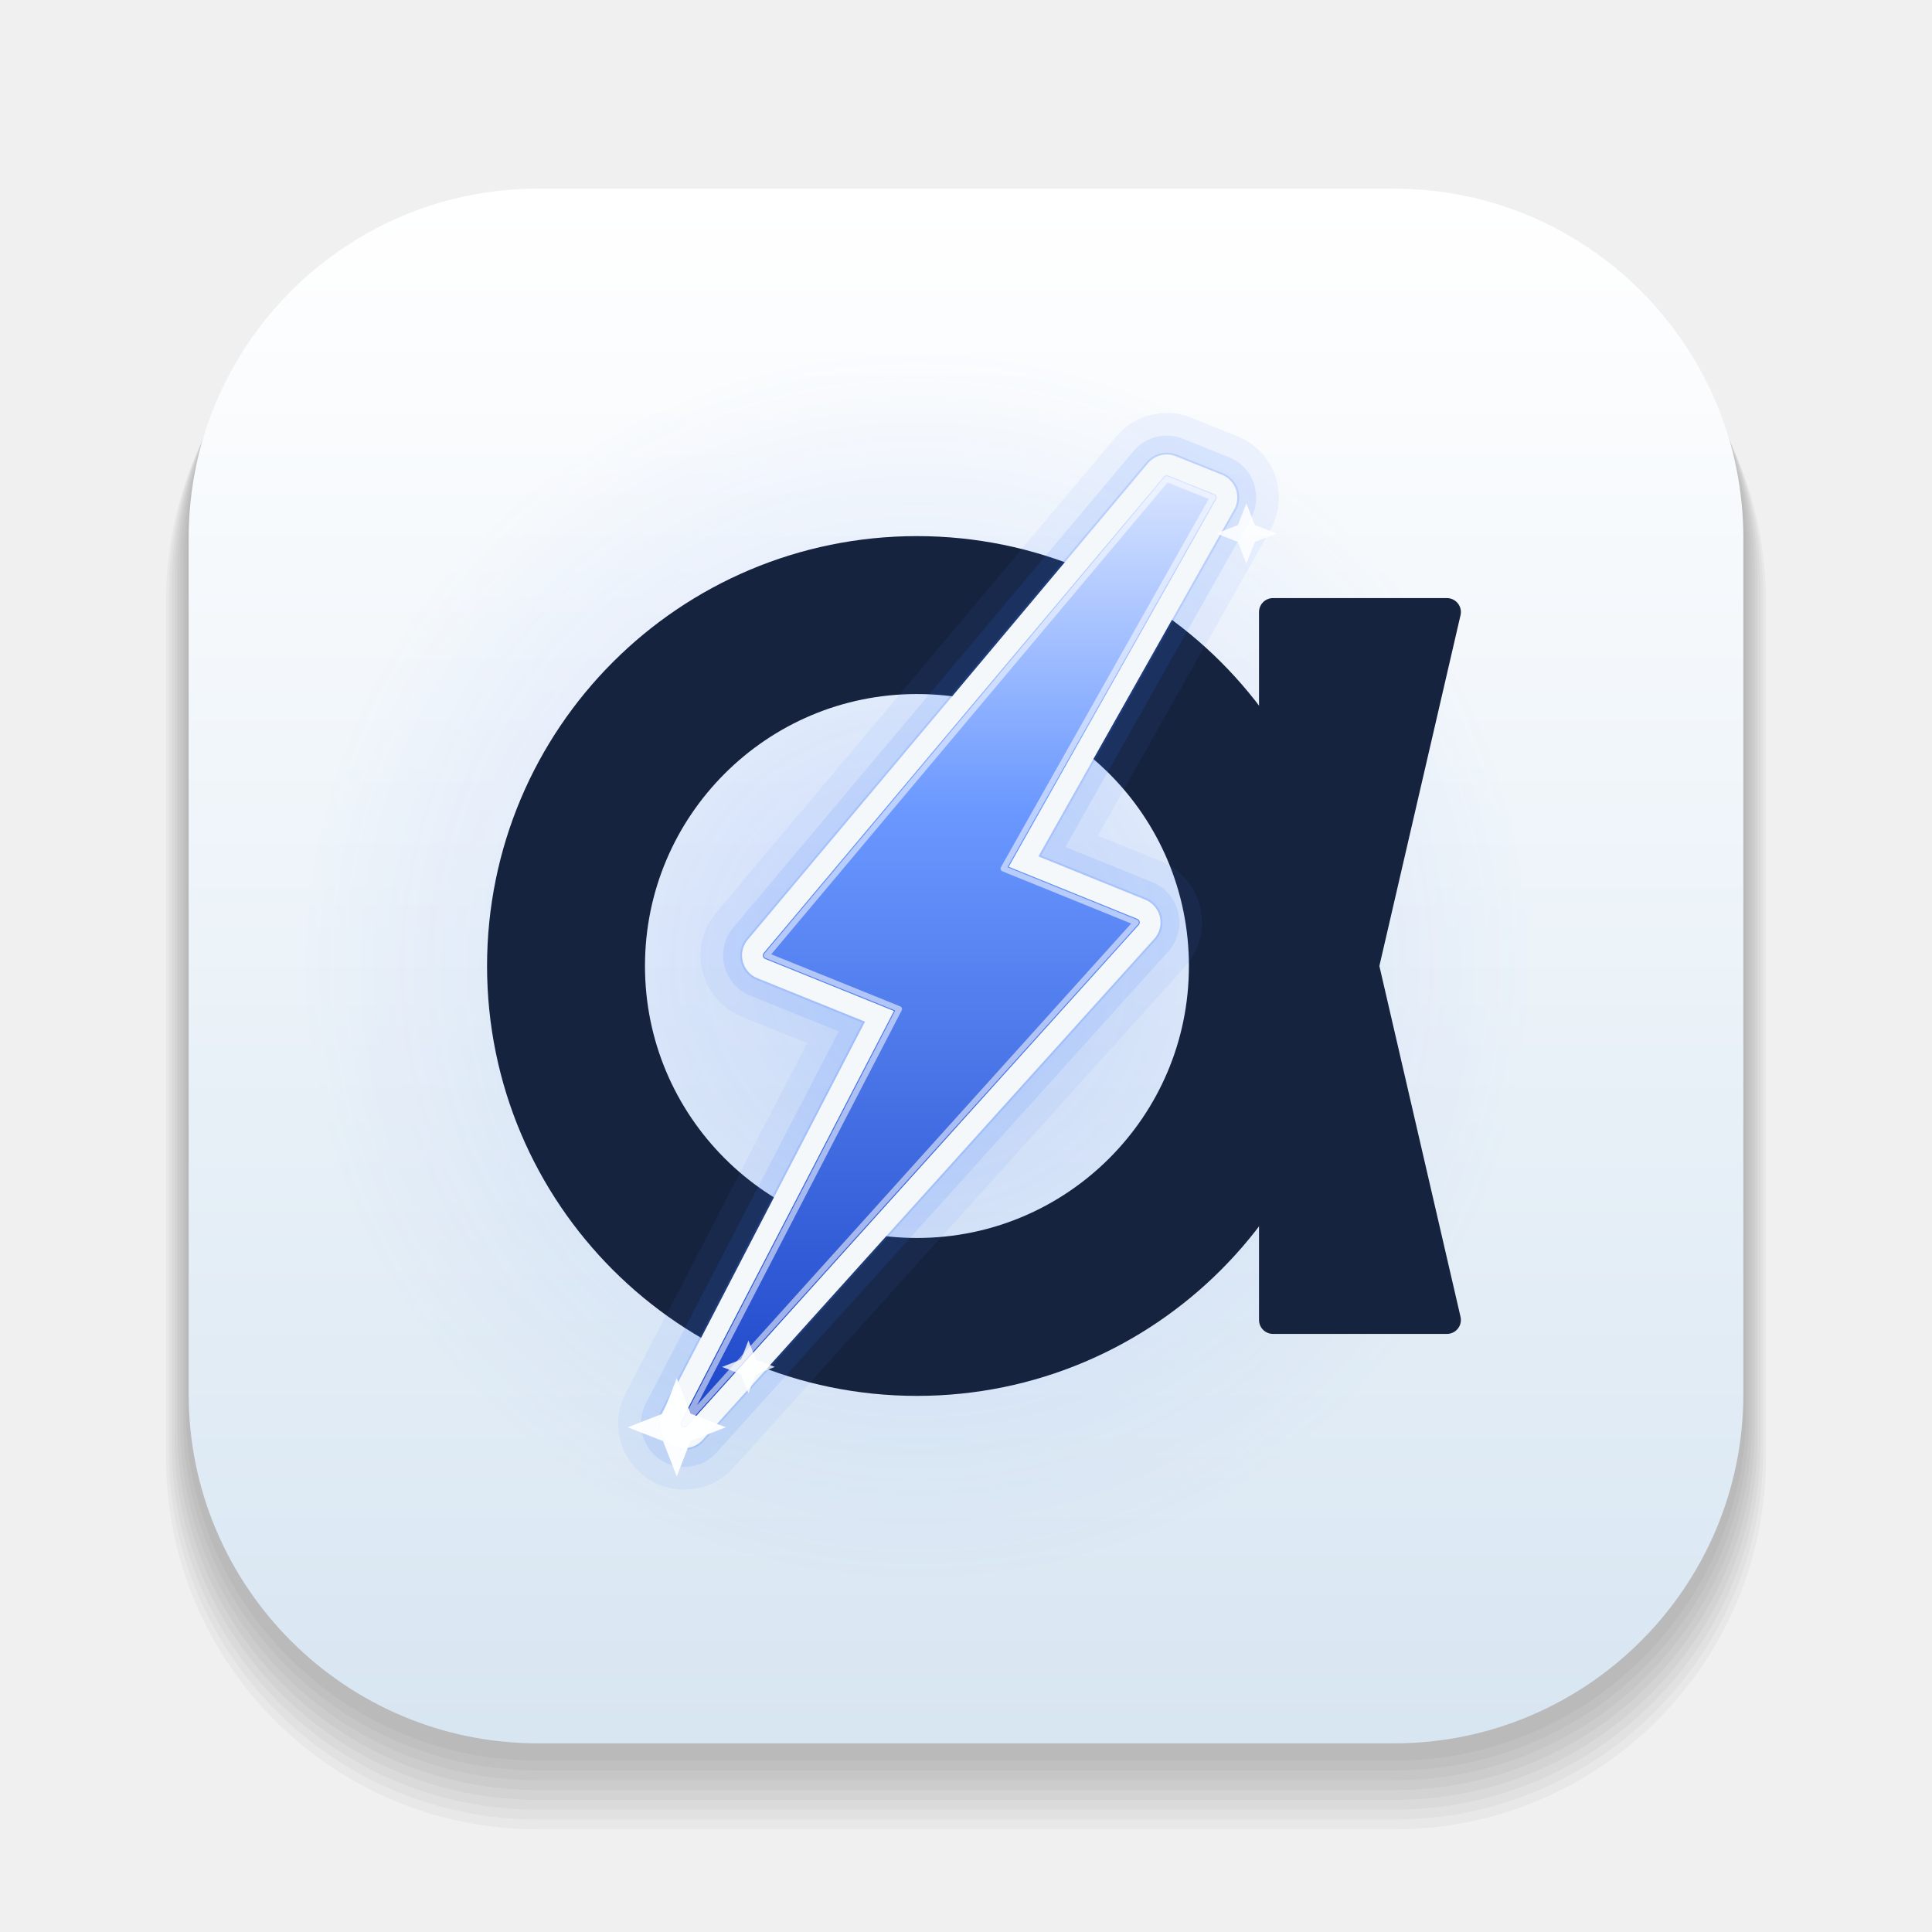
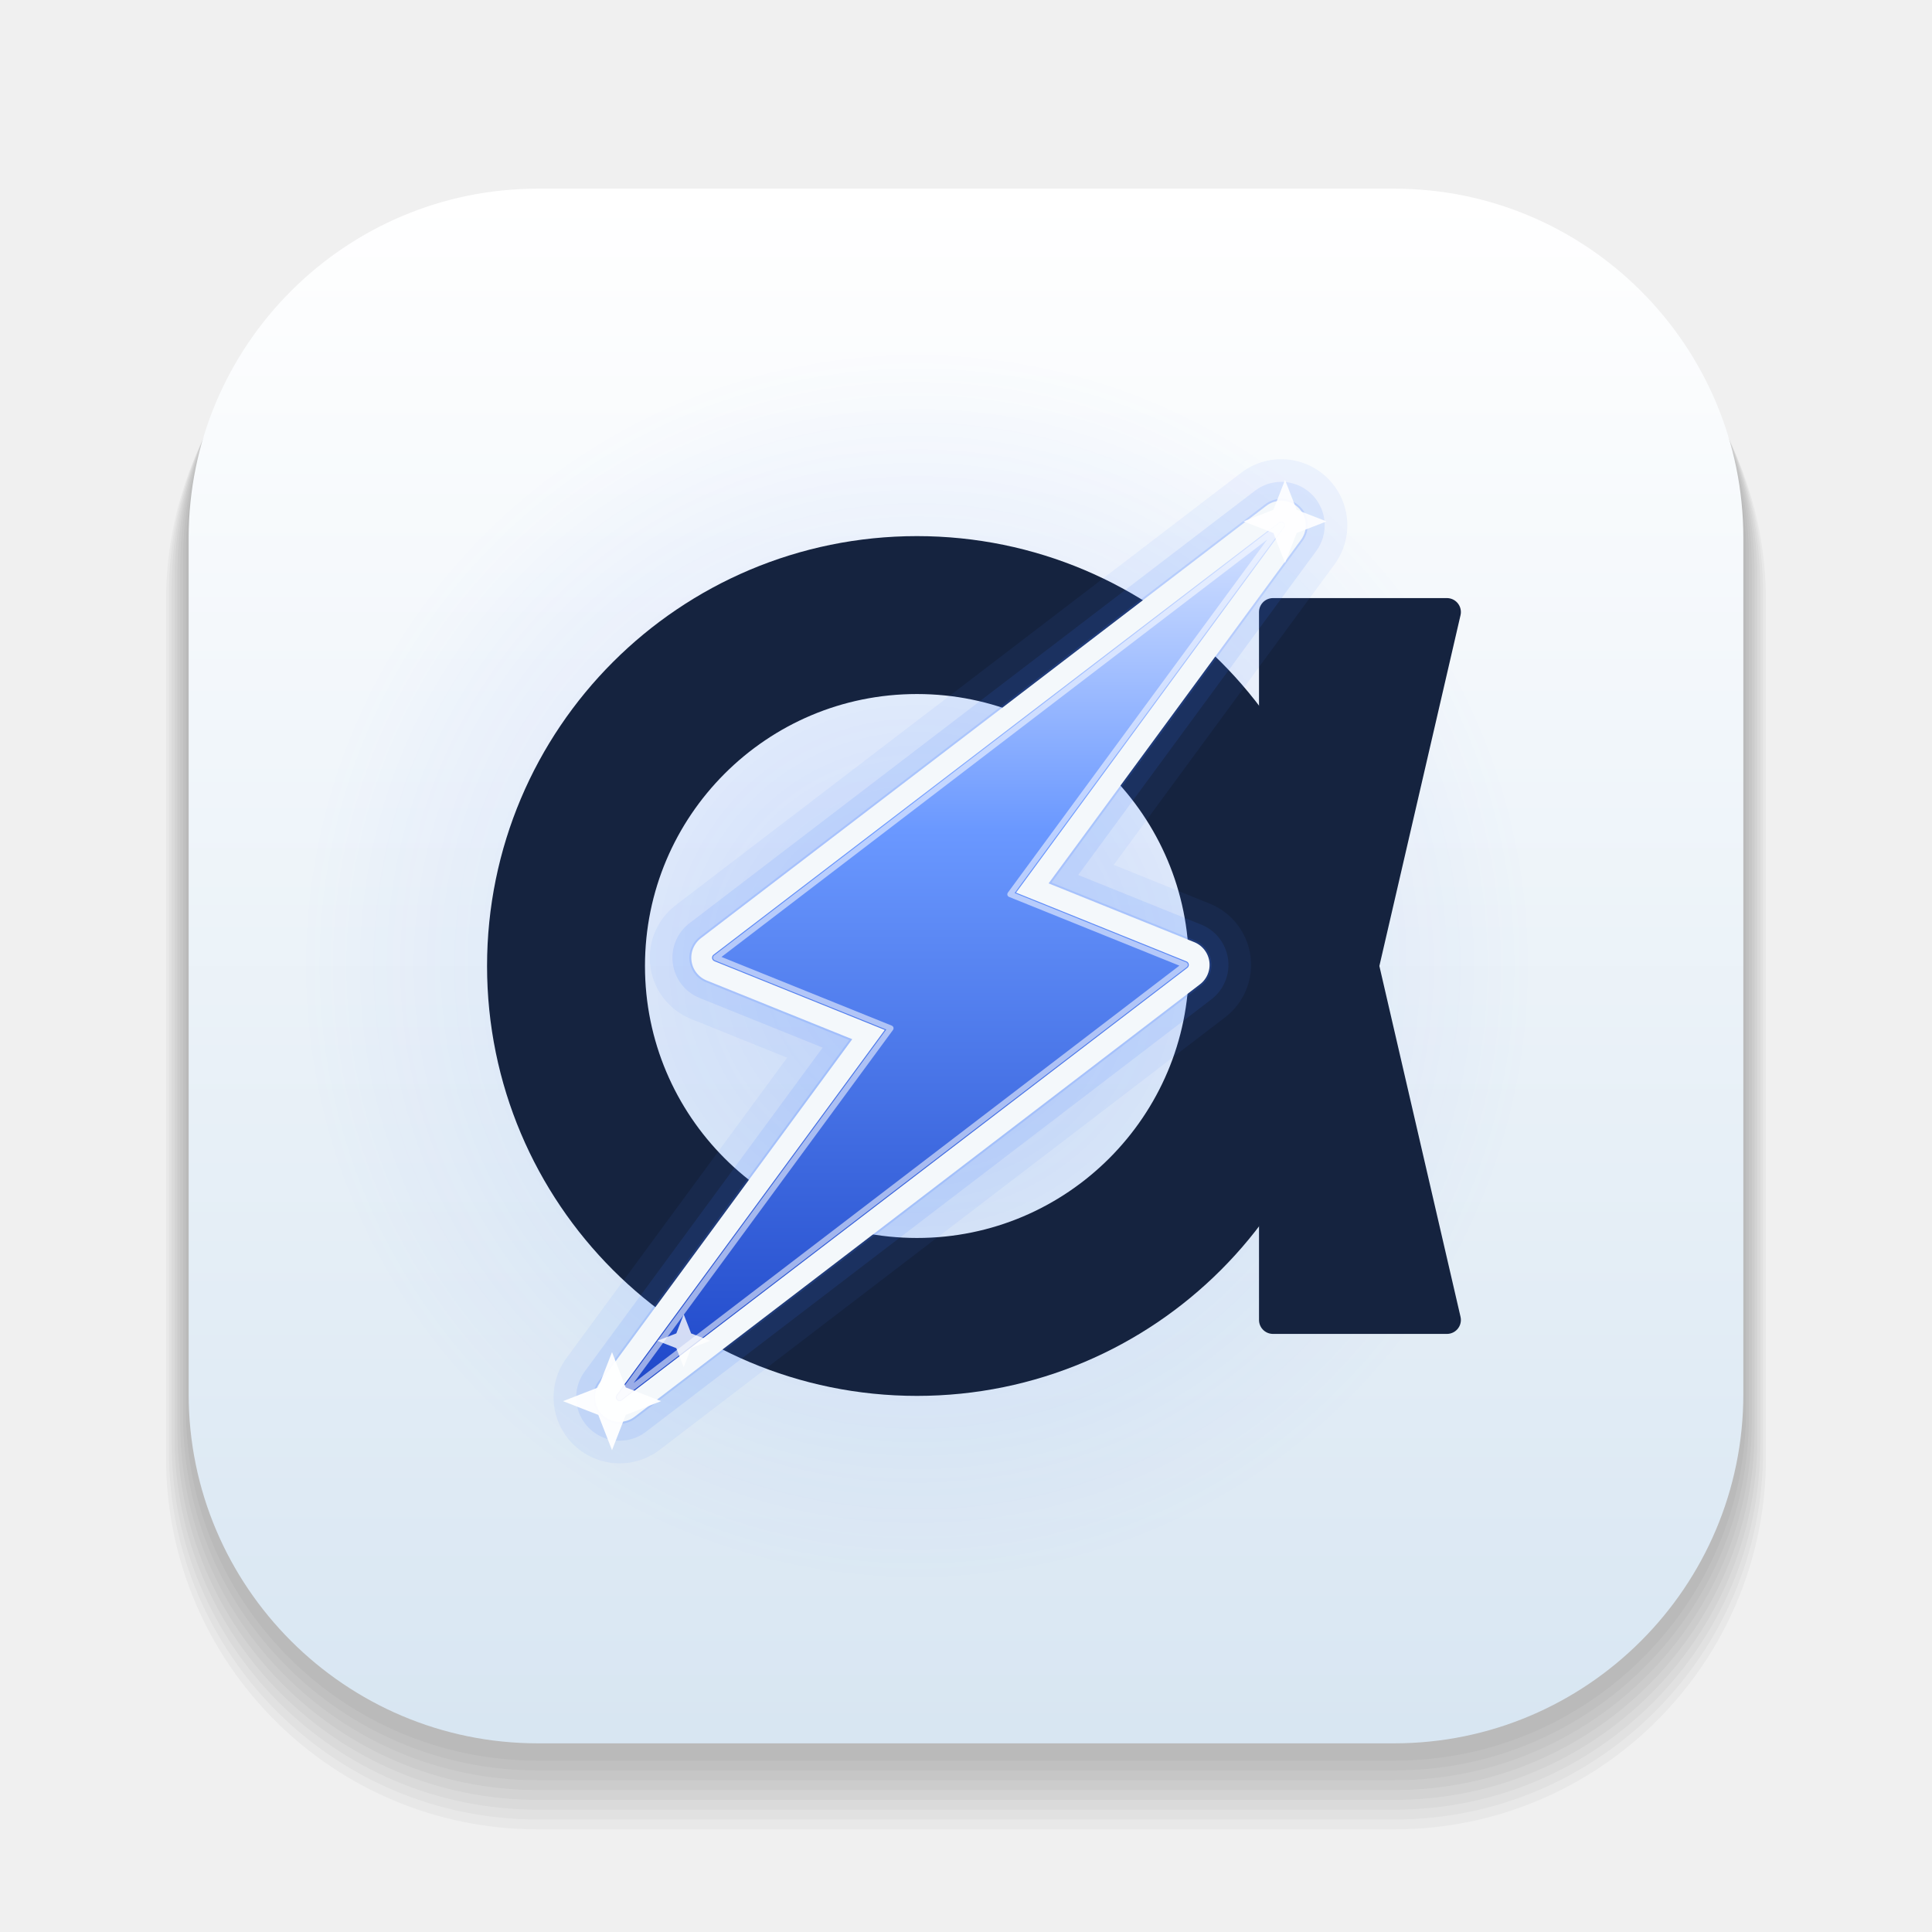
<svg xmlns="http://www.w3.org/2000/svg" width="1024" height="1024" viewBox="0 0 1024 1024">
  <defs>
    <clipPath id="sq">
      <path d="M 285,100 H 739 C 841,100 924,183 924,285 V 739 C 924,841 841,924 739,924 H 285 C 183,924 100,841 100,739 V 285 C 100,183 183,100 285,100 Z" />
    </clipPath>
    <linearGradient id="bg" x1="0" y1="0" x2="0" y2="1">
      <stop offset="0" stop-color="#FFFFFF" />
      <stop offset="1" stop-color="#D8E6F2" />
    </linearGradient>
    <linearGradient id="boltg" x1="0" y1="0" x2="0" y2="1">
      <stop offset="0" stop-color="#D6E3FF" />
      <stop offset="0.35" stop-color="#6A98FF" />
      <stop offset="1" stop-color="#1D46C8" />
    </linearGradient>
    <radialGradient id="flash" cx="50%" cy="50%" r="50%">
      <stop offset="0" stop-color="#3772FF" stop-opacity="0.18" />
      <stop offset="1" stop-color="#3772FF" stop-opacity="0" />
    </radialGradient>
    <clipPath id="left">
      <path d="M 0,0 L 426,0 L 446,1024 L 0,1024 Z" />
    </clipPath>
    <clipPath id="right">
      <path d="M 426,0 L 1024,0 L 1024,1024 L 446,1024 Z" />
    </clipPath>
  </defs>
  <rect x="98.5" y="106.2" width="827" height="827" rx="186.5" fill="#000" opacity="0.035" />
  <rect x="97.0" y="108.4" width="830" height="830" rx="188.0" fill="#000" opacity="0.035" />
  <rect x="95.5" y="110.6" width="833" height="833" rx="189.5" fill="#000" opacity="0.035" />
  <rect x="94.0" y="112.8" width="836" height="836" rx="191.0" fill="#000" opacity="0.035" />
  <rect x="92.5" y="115.0" width="839" height="839" rx="192.5" fill="#000" opacity="0.035" />
  <rect x="91.0" y="117.2" width="842" height="842" rx="194.0" fill="#000" opacity="0.035" />
  <rect x="89.5" y="119.4" width="845" height="845" rx="195.5" fill="#000" opacity="0.035" />
  <rect x="88.0" y="121.6" width="848" height="848" rx="197.0" fill="#000" opacity="0.035" />
  <g clip-path="url(#sq)">
    <path d="M 285,100 H 739 C 841,100 924,183 924,285 V 739 C 924,841 841,924 739,924 H 285 C 183,924 100,841 100,739 V 285 C 100,183 183,100 285,100 Z" fill="url(#bg)" />
    <circle cx="486.0" cy="512.0" r="330" fill="url(#flash)" />
    <circle cx="486.0" cy="512.0" r="186.0" fill="none" stroke="#15233F" stroke-width="83.7" />
    <path d="M 674.7,324.4 L 766.9,324.4 L 723.5,512.0 L 766.9,699.6 L 674.7,699.6 Z" fill="#15233F" stroke="#15233F" stroke-width="14.8" stroke-linejoin="round" />
-     <path d="M 618.4,253.9 L 406.3,506.4 L 476.6,534.8 L 362.7,754.5 L 602.1,488.9 L 531.8,460.4 L 642.8,263.7 Z" fill="none" stroke="#3772FF" stroke-width="70" stroke-linejoin="round" opacity="0.07" />
-     <path d="M 618.4,253.9 L 406.3,506.4 L 476.6,534.8 L 362.7,754.5 L 602.1,488.9 L 531.8,460.4 L 642.8,263.7 Z" fill="none" stroke="#3772FF" stroke-width="46" stroke-linejoin="round" opacity="0.11" />
-     <path d="M 618.4,253.9 L 406.3,506.4 L 476.6,534.8 L 362.7,754.5 L 602.1,488.9 L 531.8,460.4 L 642.8,263.7 Z" fill="none" stroke="#3772FF" stroke-width="28" stroke-linejoin="round" opacity="0.16" />
-     <path d="M 618.4,253.9 L 406.3,506.4 L 476.6,534.8 L 362.7,754.5 L 602.1,488.9 L 531.8,460.4 L 642.8,263.7 Z" fill="none" stroke="#F4F8FB" stroke-width="26" stroke-linejoin="round" />
-     <path d="M 618.4,253.9 L 406.3,506.4 L 476.6,534.8 L 362.7,754.5 L 602.1,488.9 L 531.8,460.4 L 642.8,263.7 Z" fill="url(#boltg)" stroke="url(#boltg)" stroke-width="4" stroke-linejoin="round" />
-     <path d="M 618.4,253.9 L 406.3,506.4 L 476.6,534.8 L 362.7,754.5 L 602.1,488.9 L 531.8,460.4 L 642.8,263.7 Z" fill="none" stroke="#FFFFFF" stroke-width="3" stroke-linejoin="round" opacity="0.55" />
-     <path d="M 358.689,730.5 L 365.969,749.22 L 384.689,756.5 L 365.969,763.78 L 358.689,782.5 L 351.409,763.78 L 332.689,756.5 L 351.409,749.22 Z" fill="#FFFFFF" opacity="0.95" />
-     <path d="M 396.689,710.5 L 400.609,720.58 L 410.689,724.5 L 400.609,728.42 L 396.689,738.5 L 392.769,728.42 L 382.689,724.5 L 392.769,720.58 Z" fill="#FFFFFF" opacity="0.8" />
-     <path d="M 660.611,266.768 L 665.091,278.288 L 676.611,282.768 L 665.091,287.248 L 660.611,298.768 L 656.131,287.248 L 644.611,282.768 L 656.131,278.288 Z" fill="#FFFFFF" opacity="0.85" />
+     <path d="M 679.1,278.4 L 379.4,507.6 L 472.1,545.0 L 328.4,740.6 L 628.1,511.4 L 535.4,474.0 Z" fill="none" stroke="#3772FF" stroke-width="70" stroke-linejoin="round" opacity="0.07" />
+     <path d="M 679.1,278.4 L 379.4,507.6 L 472.1,545.0 L 328.4,740.6 L 628.1,511.4 L 535.4,474.0 Z" fill="none" stroke="#3772FF" stroke-width="46" stroke-linejoin="round" opacity="0.11" />
+     <path d="M 679.1,278.4 L 379.4,507.6 L 472.1,545.0 L 328.4,740.6 L 628.1,511.4 L 535.4,474.0 Z" fill="none" stroke="#3772FF" stroke-width="28" stroke-linejoin="round" opacity="0.16" />
+     <path d="M 679.1,278.4 L 379.4,507.6 L 472.1,545.0 L 328.4,740.6 L 628.1,511.4 L 535.4,474.0 Z" fill="none" stroke="#F4F8FB" stroke-width="26" stroke-linejoin="round" />
+     <path d="M 679.1,278.4 L 379.4,507.6 L 472.1,545.0 L 328.4,740.6 L 628.1,511.4 L 535.4,474.0 Z" fill="url(#boltg)" stroke="url(#boltg)" stroke-width="4" stroke-linejoin="round" />
+     <path d="M 679.1,278.4 L 379.4,507.6 L 472.1,545.0 L 328.4,740.6 L 628.1,511.4 L 535.4,474.0 Z" fill="none" stroke="#FFFFFF" stroke-width="3" stroke-linejoin="round" opacity="0.55" />
+     <path d="M 324.383,716.64 L 331.663,735.36 L 350.383,742.64 L 331.663,749.92 L 324.383,768.64 L 317.103,749.92 L 298.383,742.64 L 317.103,735.36 Z" fill="#FFFFFF" opacity="0.95" />
+     <path d="M 362.383,696.64 L 366.303,706.72 L 376.383,710.64 L 366.303,714.56 L 362.383,724.64 L 358.463,714.56 L 348.383,710.64 L 358.463,706.72 Z" fill="#FFFFFF" opacity="0.8" />
+     <path d="M 681.095,254.357 L 687.255,270.197 L 703.095,276.357 L 687.255,282.517 L 681.095,298.357 L 674.935,282.517 L 659.095,276.357 L 674.935,270.197 Z" fill="#FFFFFF" opacity="0.9" />
  </g>
</svg>
